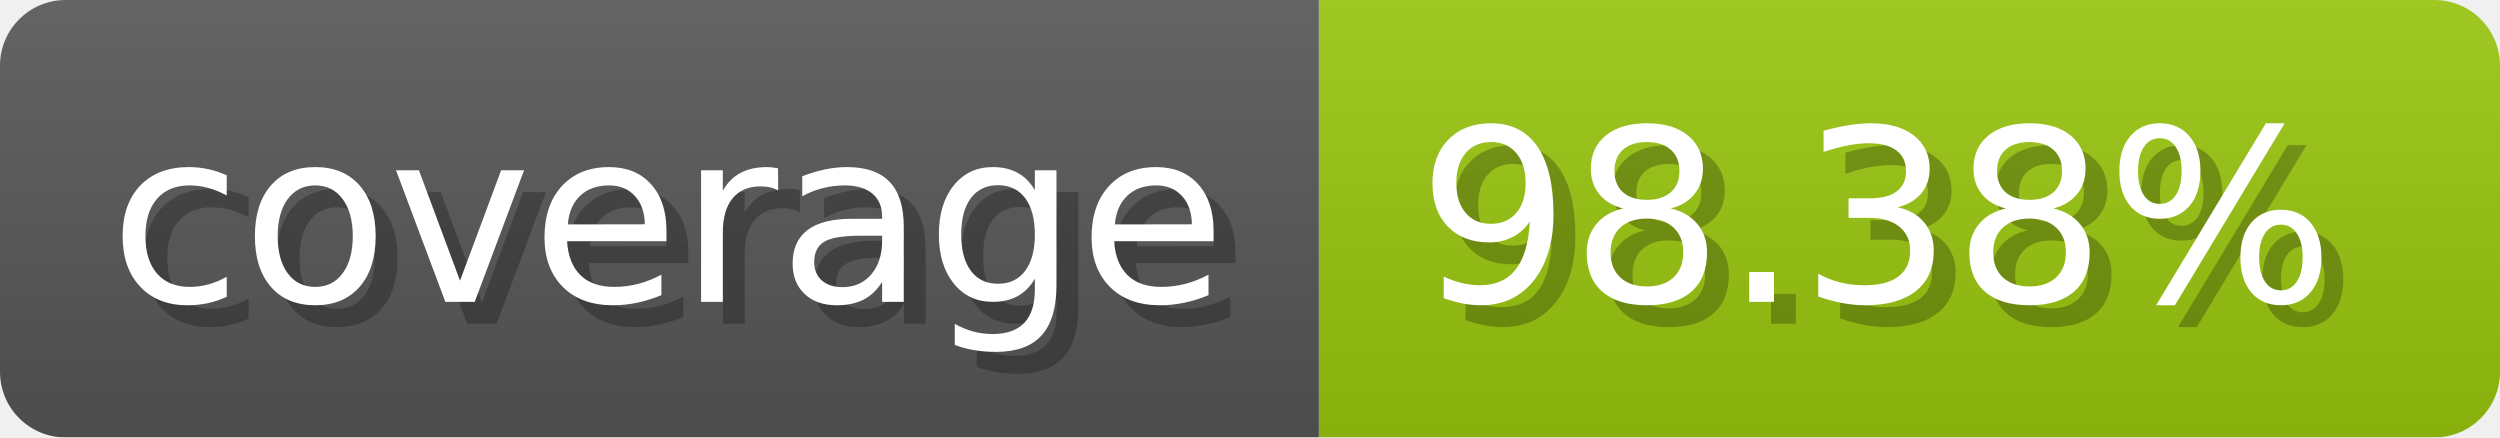
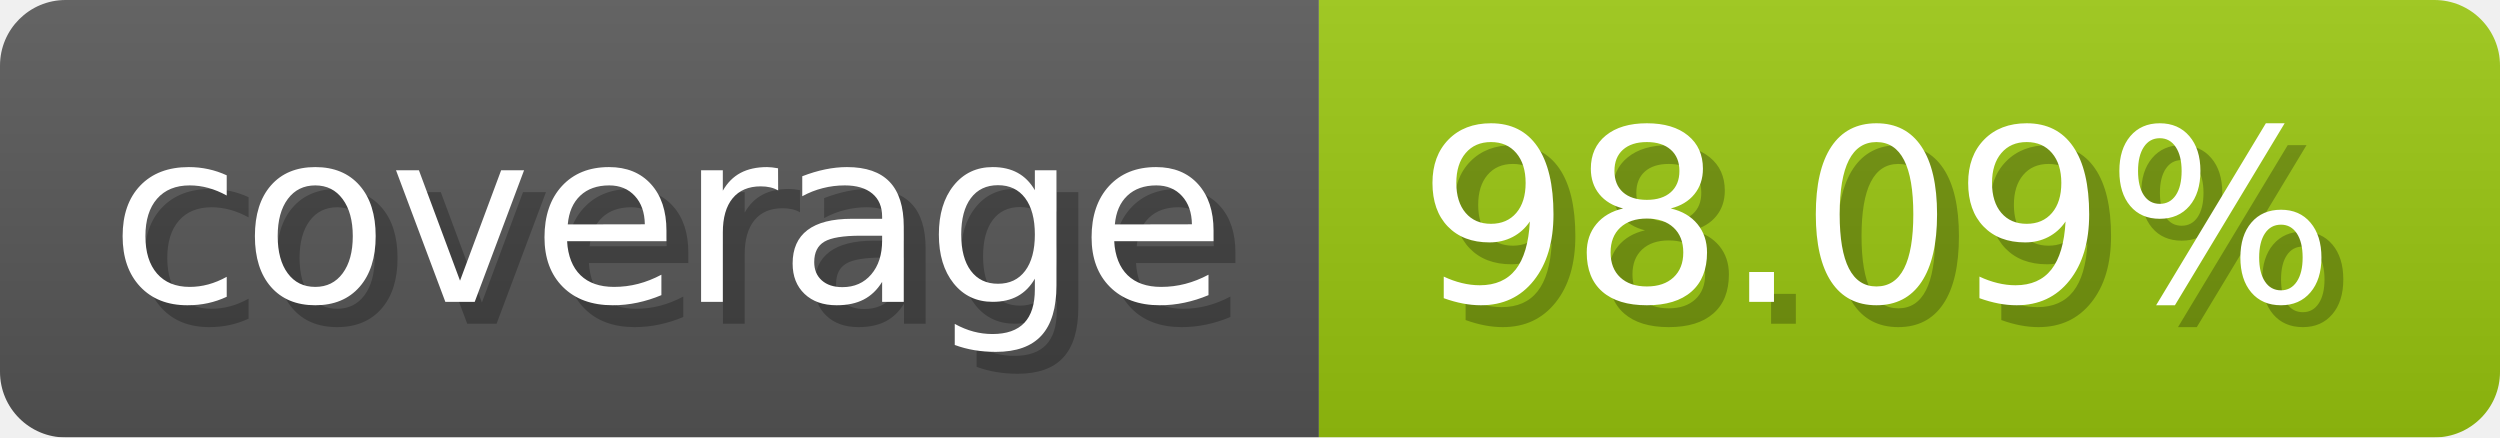
- <svg xmlns="http://www.w3.org/2000/svg" width="114.3" height="20" viewBox="0 0 1143 200" role="img" aria-label="coverage: 98.38%">
-   <linearGradient id="fnkPA" x2="0" y2="100%">
+ <svg xmlns="http://www.w3.org/2000/svg" width="114.3" height="20" viewBox="0 0 1143 200" role="img" aria-label="coverage: 98.09%">
+   <linearGradient id="zhqVe" x2="0" y2="100%">
    <stop offset="0" stop-opacity=".1" stop-color="#EEE" />
    <stop offset="1" stop-opacity=".1" />
  </linearGradient>
-   <mask id="PVEFX">
+   <mask id="IayOQ">
    <rect width="1143" height="200" rx="30" fill="#FFF" />
  </mask>
-   <g mask="url(#PVEFX)">
+   <g mask="url(#IayOQ)">
    <rect width="603" height="200" fill="#555" />
    <rect width="540" height="200" fill="#97c40f" x="603" />
-     <rect width="1143" height="200" fill="url(#fnkPA)" />
+     <rect width="1143" height="200" fill="url(#zhqVe)" />
  </g>
  <g aria-hidden="true" fill="#fff" text-anchor="start" font-family="Verdana,DejaVu Sans,sans-serif" font-size="110">
    <text x="60" y="148" textLength="503" fill="#000" opacity="0.25">coverage</text>
    <text x="50" y="138" textLength="503">coverage</text>
-     <text x="658" y="148" textLength="440" fill="#000" opacity="0.25">98.38%</text>
-     <text x="648" y="138" textLength="440">98.38%</text>
+     <text x="658" y="148" textLength="440" fill="#000" opacity="0.25">98.09%</text>
+     <text x="648" y="138" textLength="440">98.09%</text>
  </g>
</svg>
